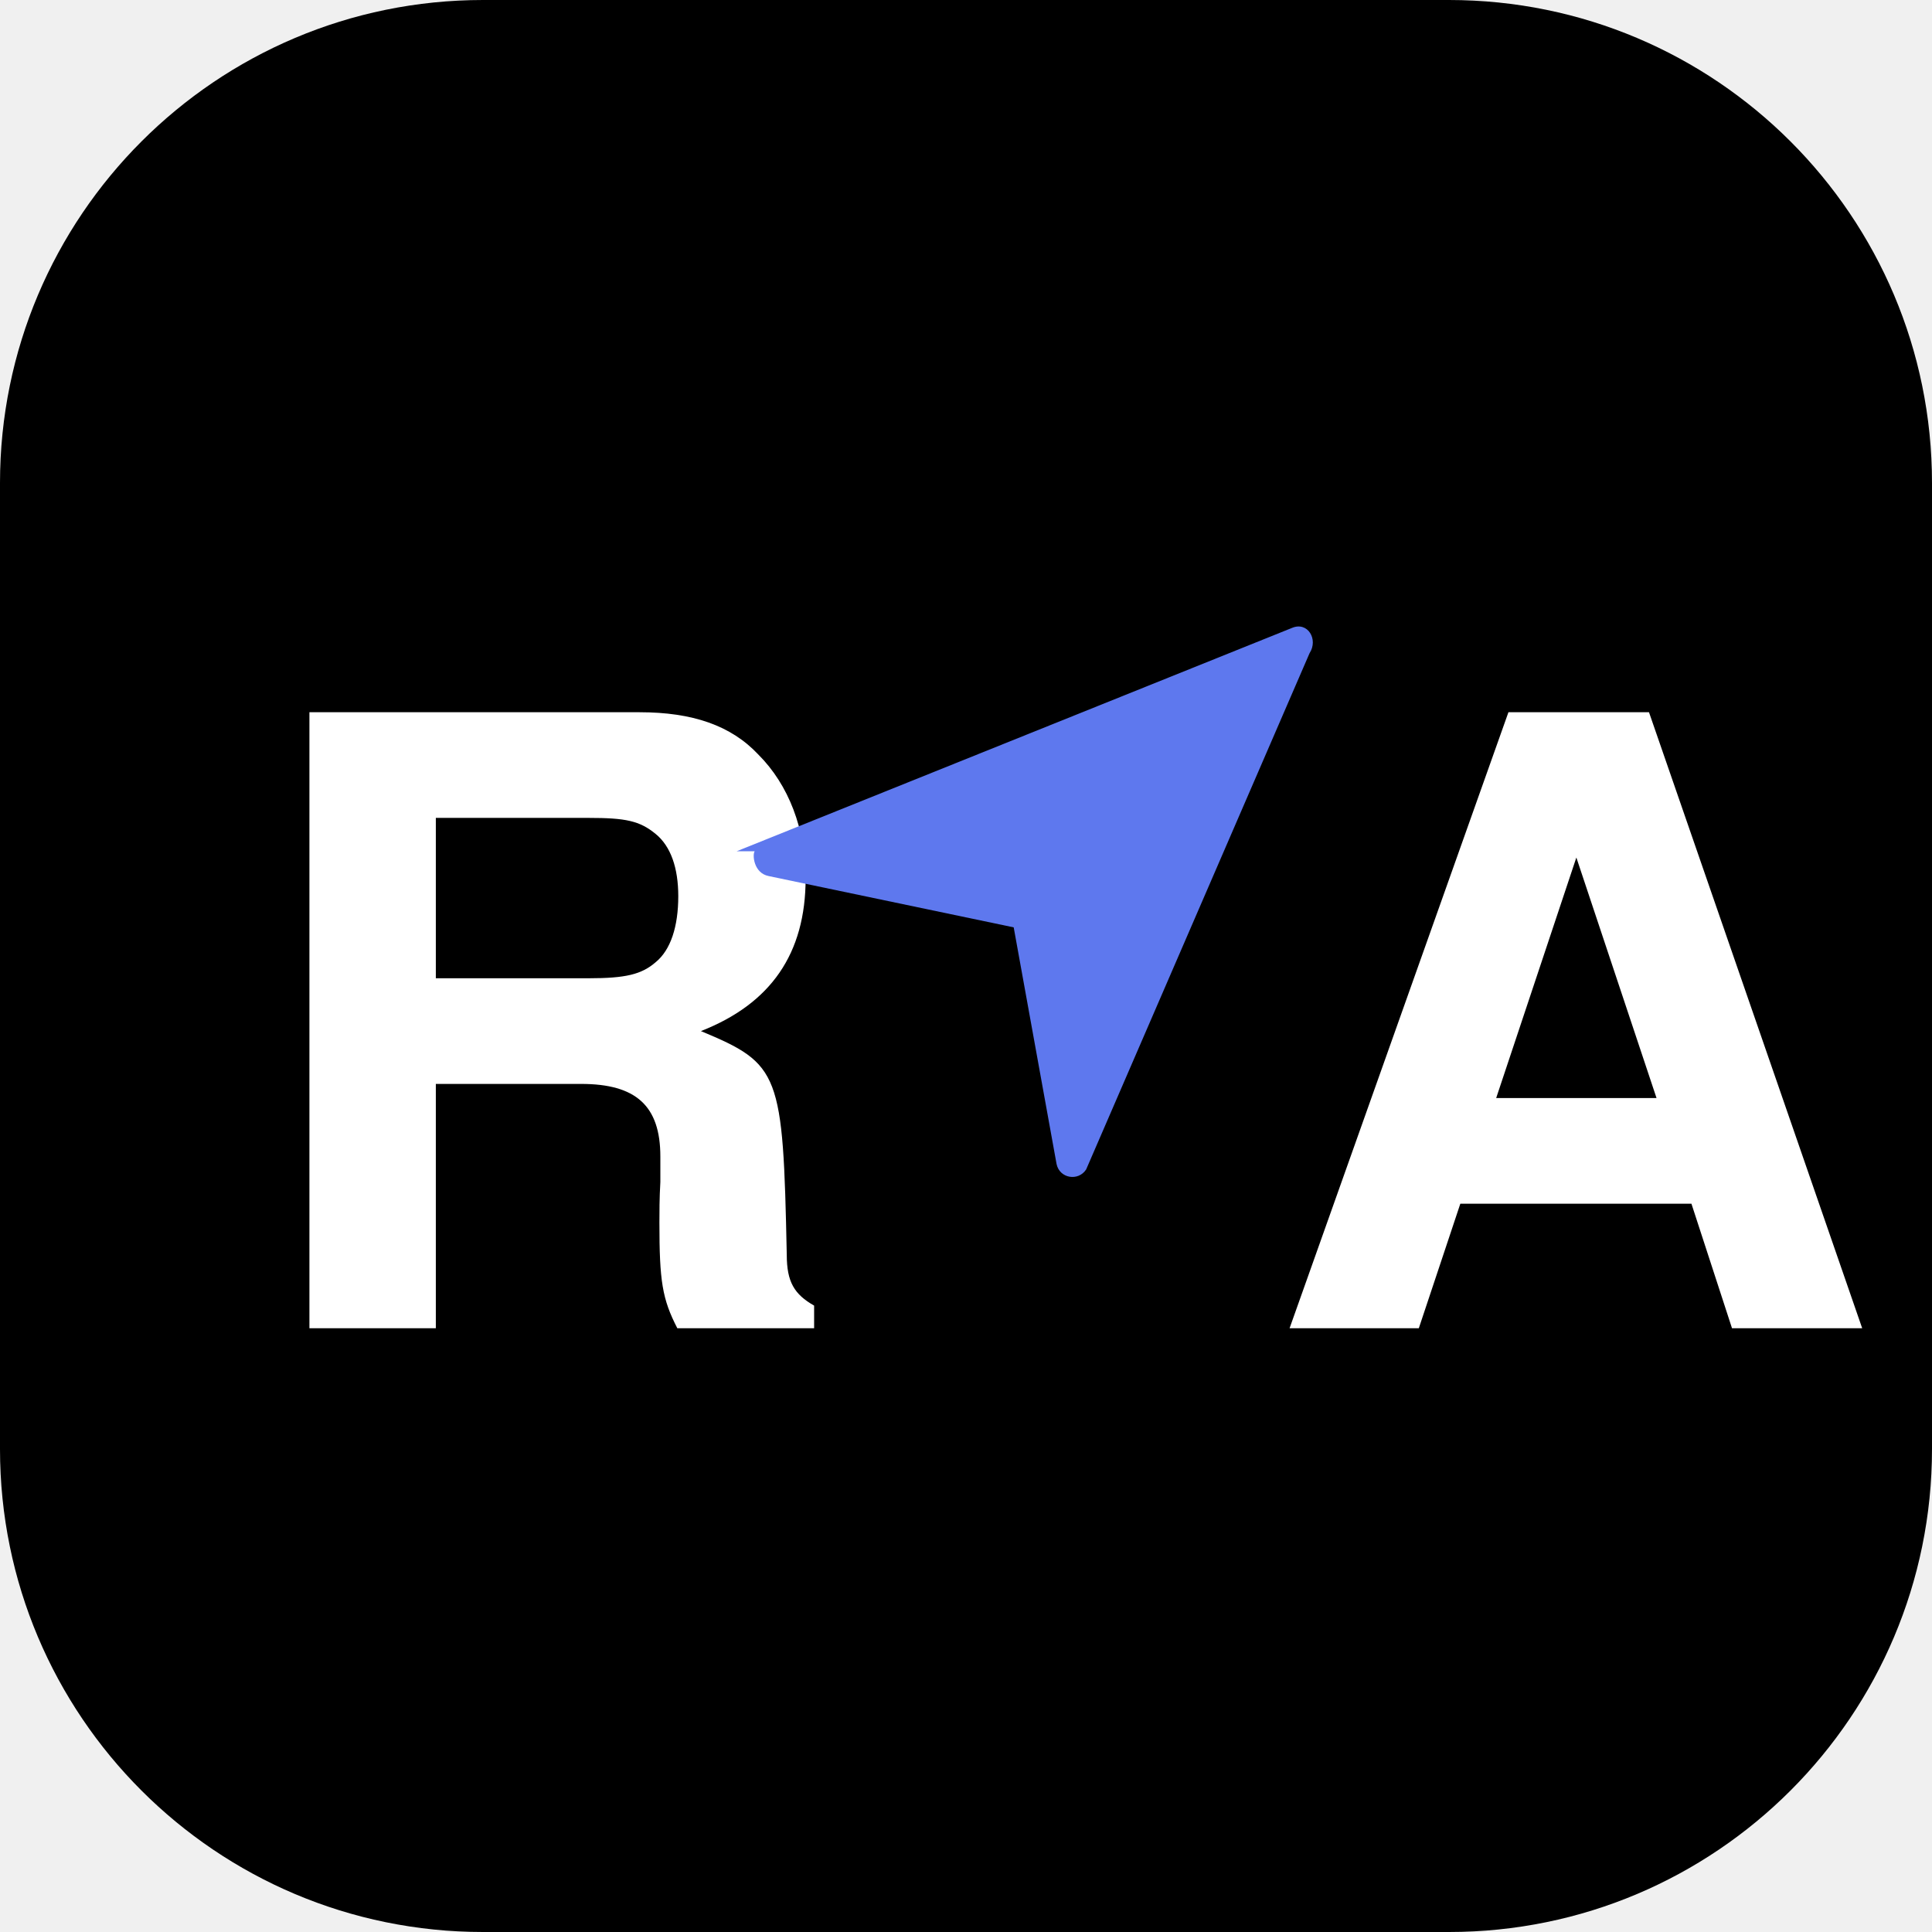
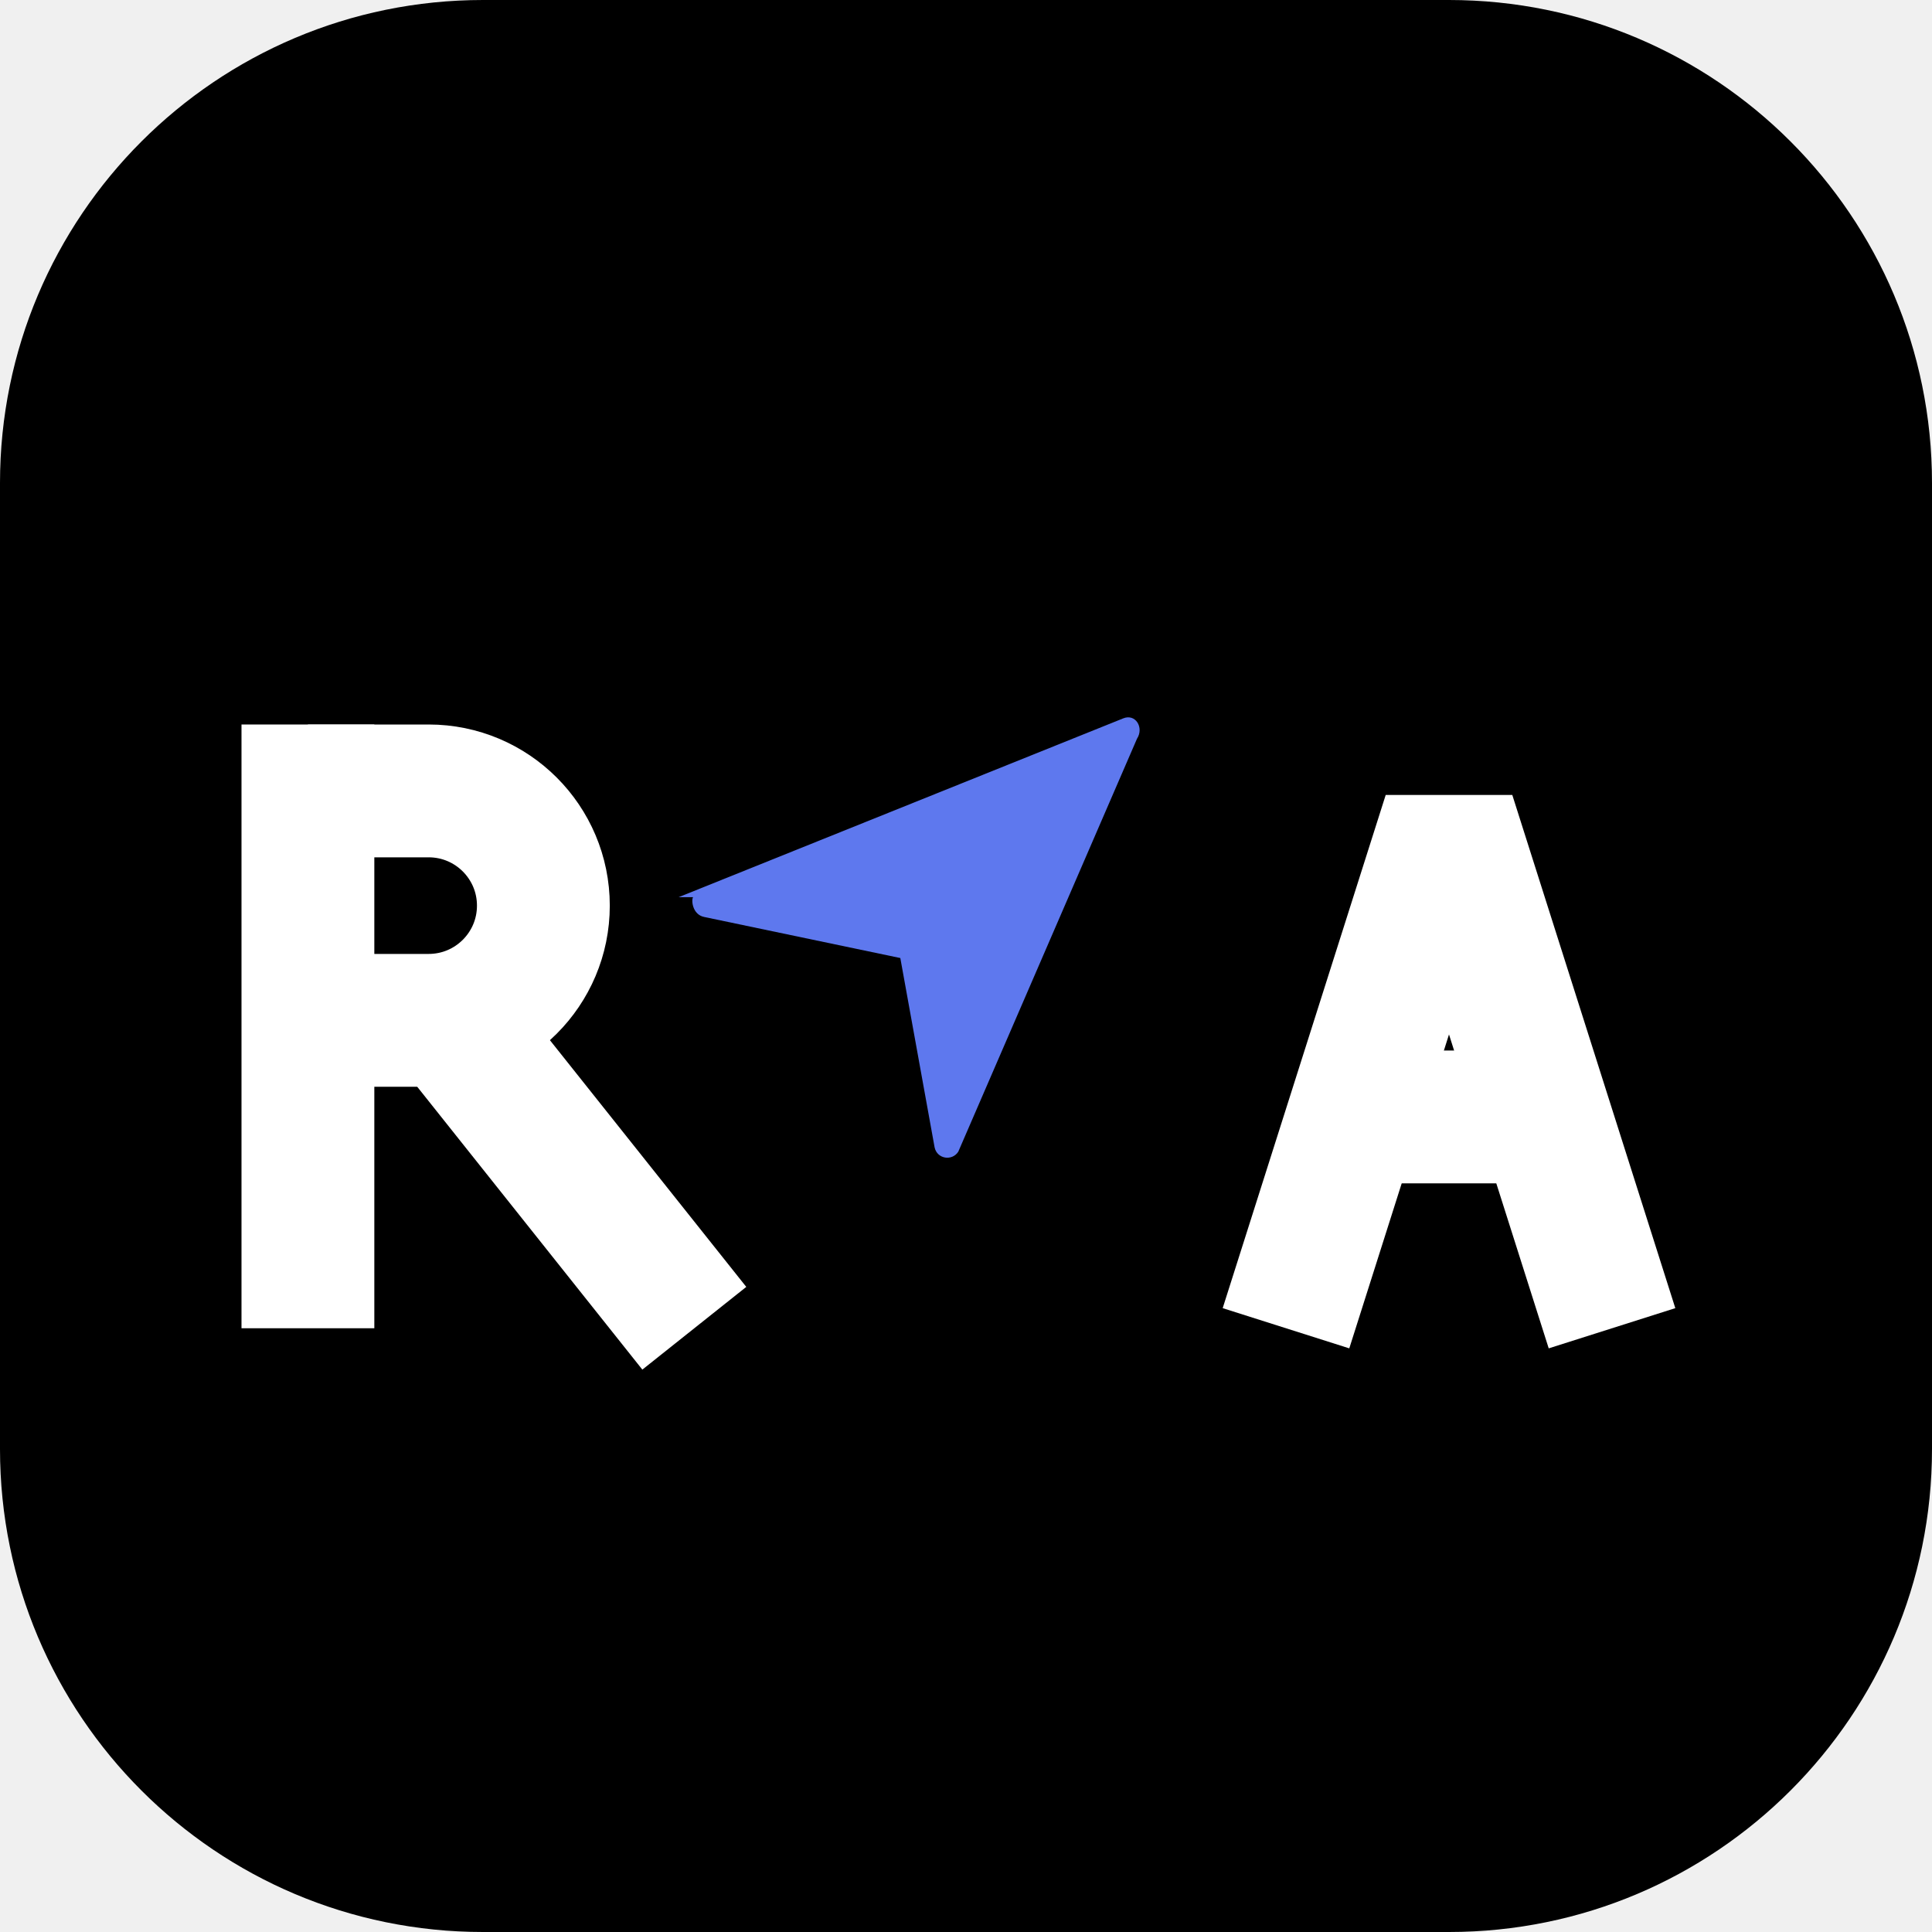
<svg xmlns="http://www.w3.org/2000/svg" viewBox="0 0 32 32" width="32" height="32">
  <rect width="32" height="32" rx="8" fill="#000000" />
-   <text x="4" y="22" font-family="Helvetica Neue, Helvetica, Arial, sans-serif" font-size="14" font-weight="600" fill="#ffffff">R</text>
-   <path d="M12.2 14.1 21.4 10.4c.26-.11.44.19.29.42l-3.7 8.55c-.13.2-.44.15-.49-.09l-.71-3.92-4.06-.85c-.25-.05-.27-.36-.23-.41Z" fill="#5e78ee" />
-   <text x="21" y="22" font-family="Helvetica Neue, Helvetica, Arial, sans-serif" font-size="14" font-weight="600" fill="#ffffff">A</text>
+   <g stroke="#ffffff" stroke-width="2.2" fill="none">
+     <path d="M5.1 12 V22" />
+     <path d="M5.1 13.1 H7.1 A1.9 1.9 0 0 1 7.1 16.9 H5.1" />
+     <path d="M7.6 17.1 L11.5 22" />
+     <path d="M21.3 22 L24 13.5 L26.7 22" stroke-linejoin="bevel" />
+     <path d="M22.3 18.5 H25.7" />
+   </g>
+   <path d="M12.2 14.1 21.4 10.4c.26-.11.44.19.29.42l-3.7 8.55c-.13.2-.44.15-.49-.09l-.71-3.92-4.06-.85c-.25-.05-.27-.36-.23-.41Z" fill="#5e78ee" transform="translate(1.48 3.58) scale(0.8)" />
</svg>
